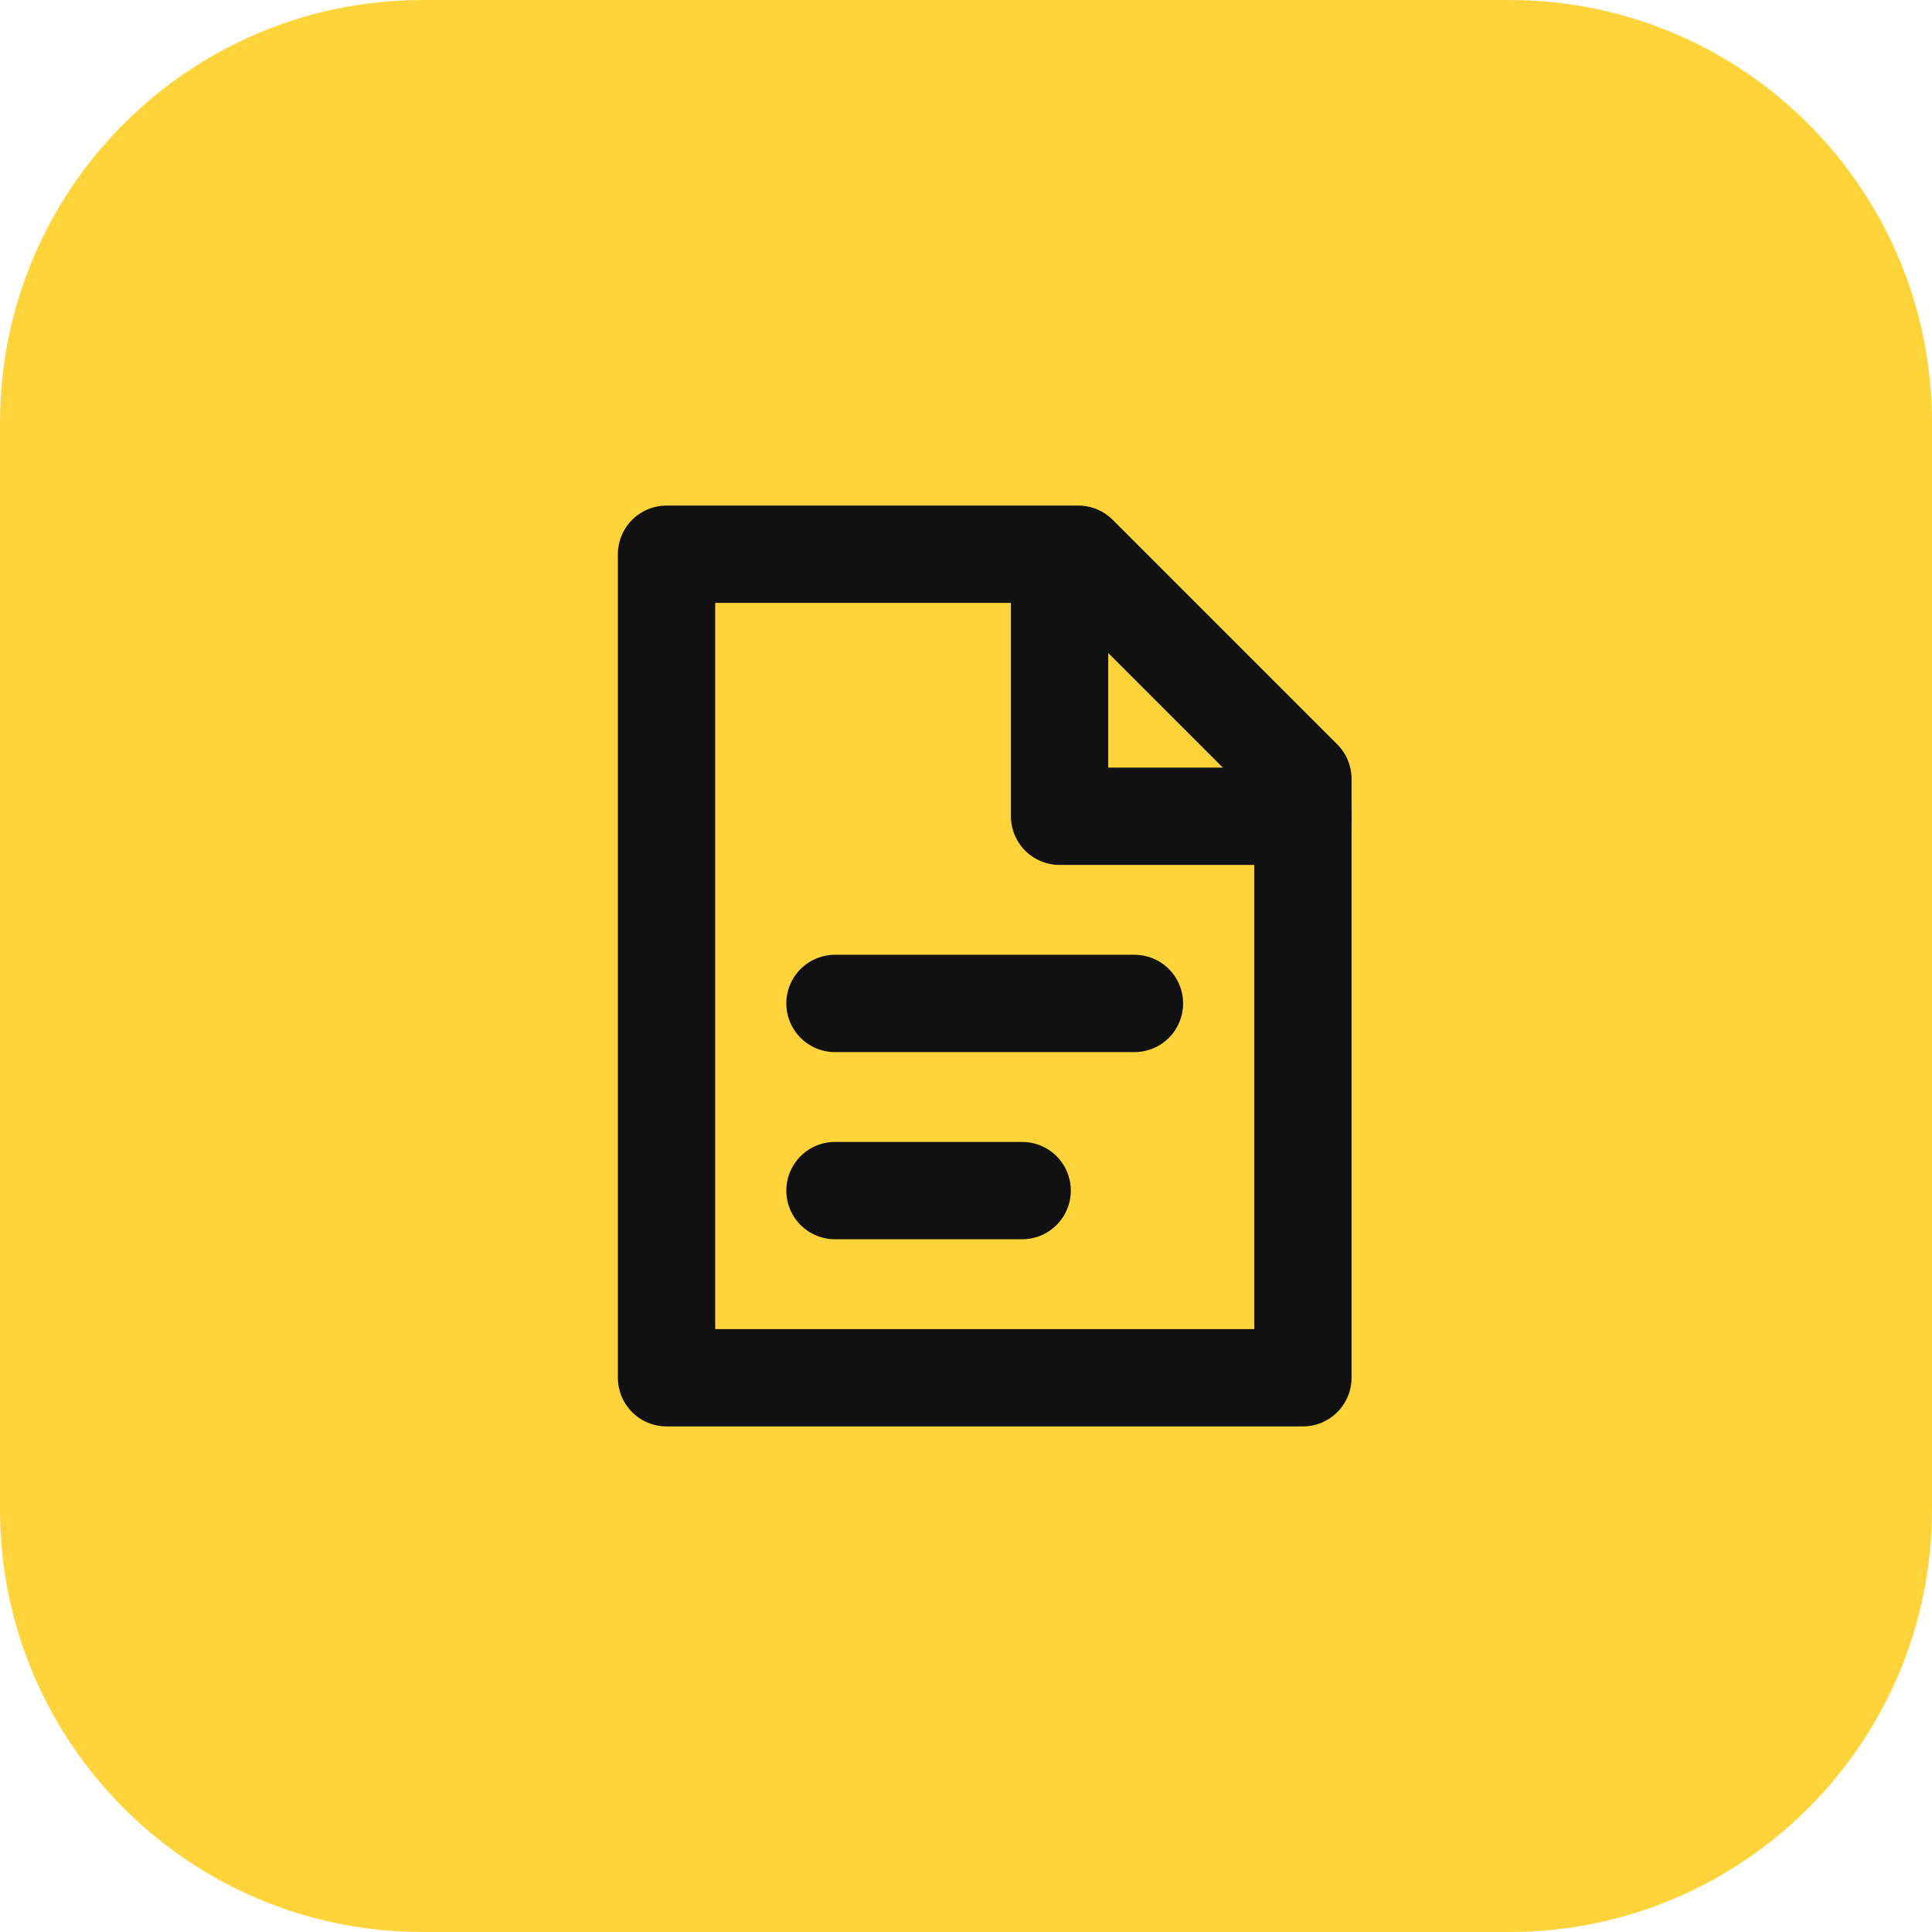
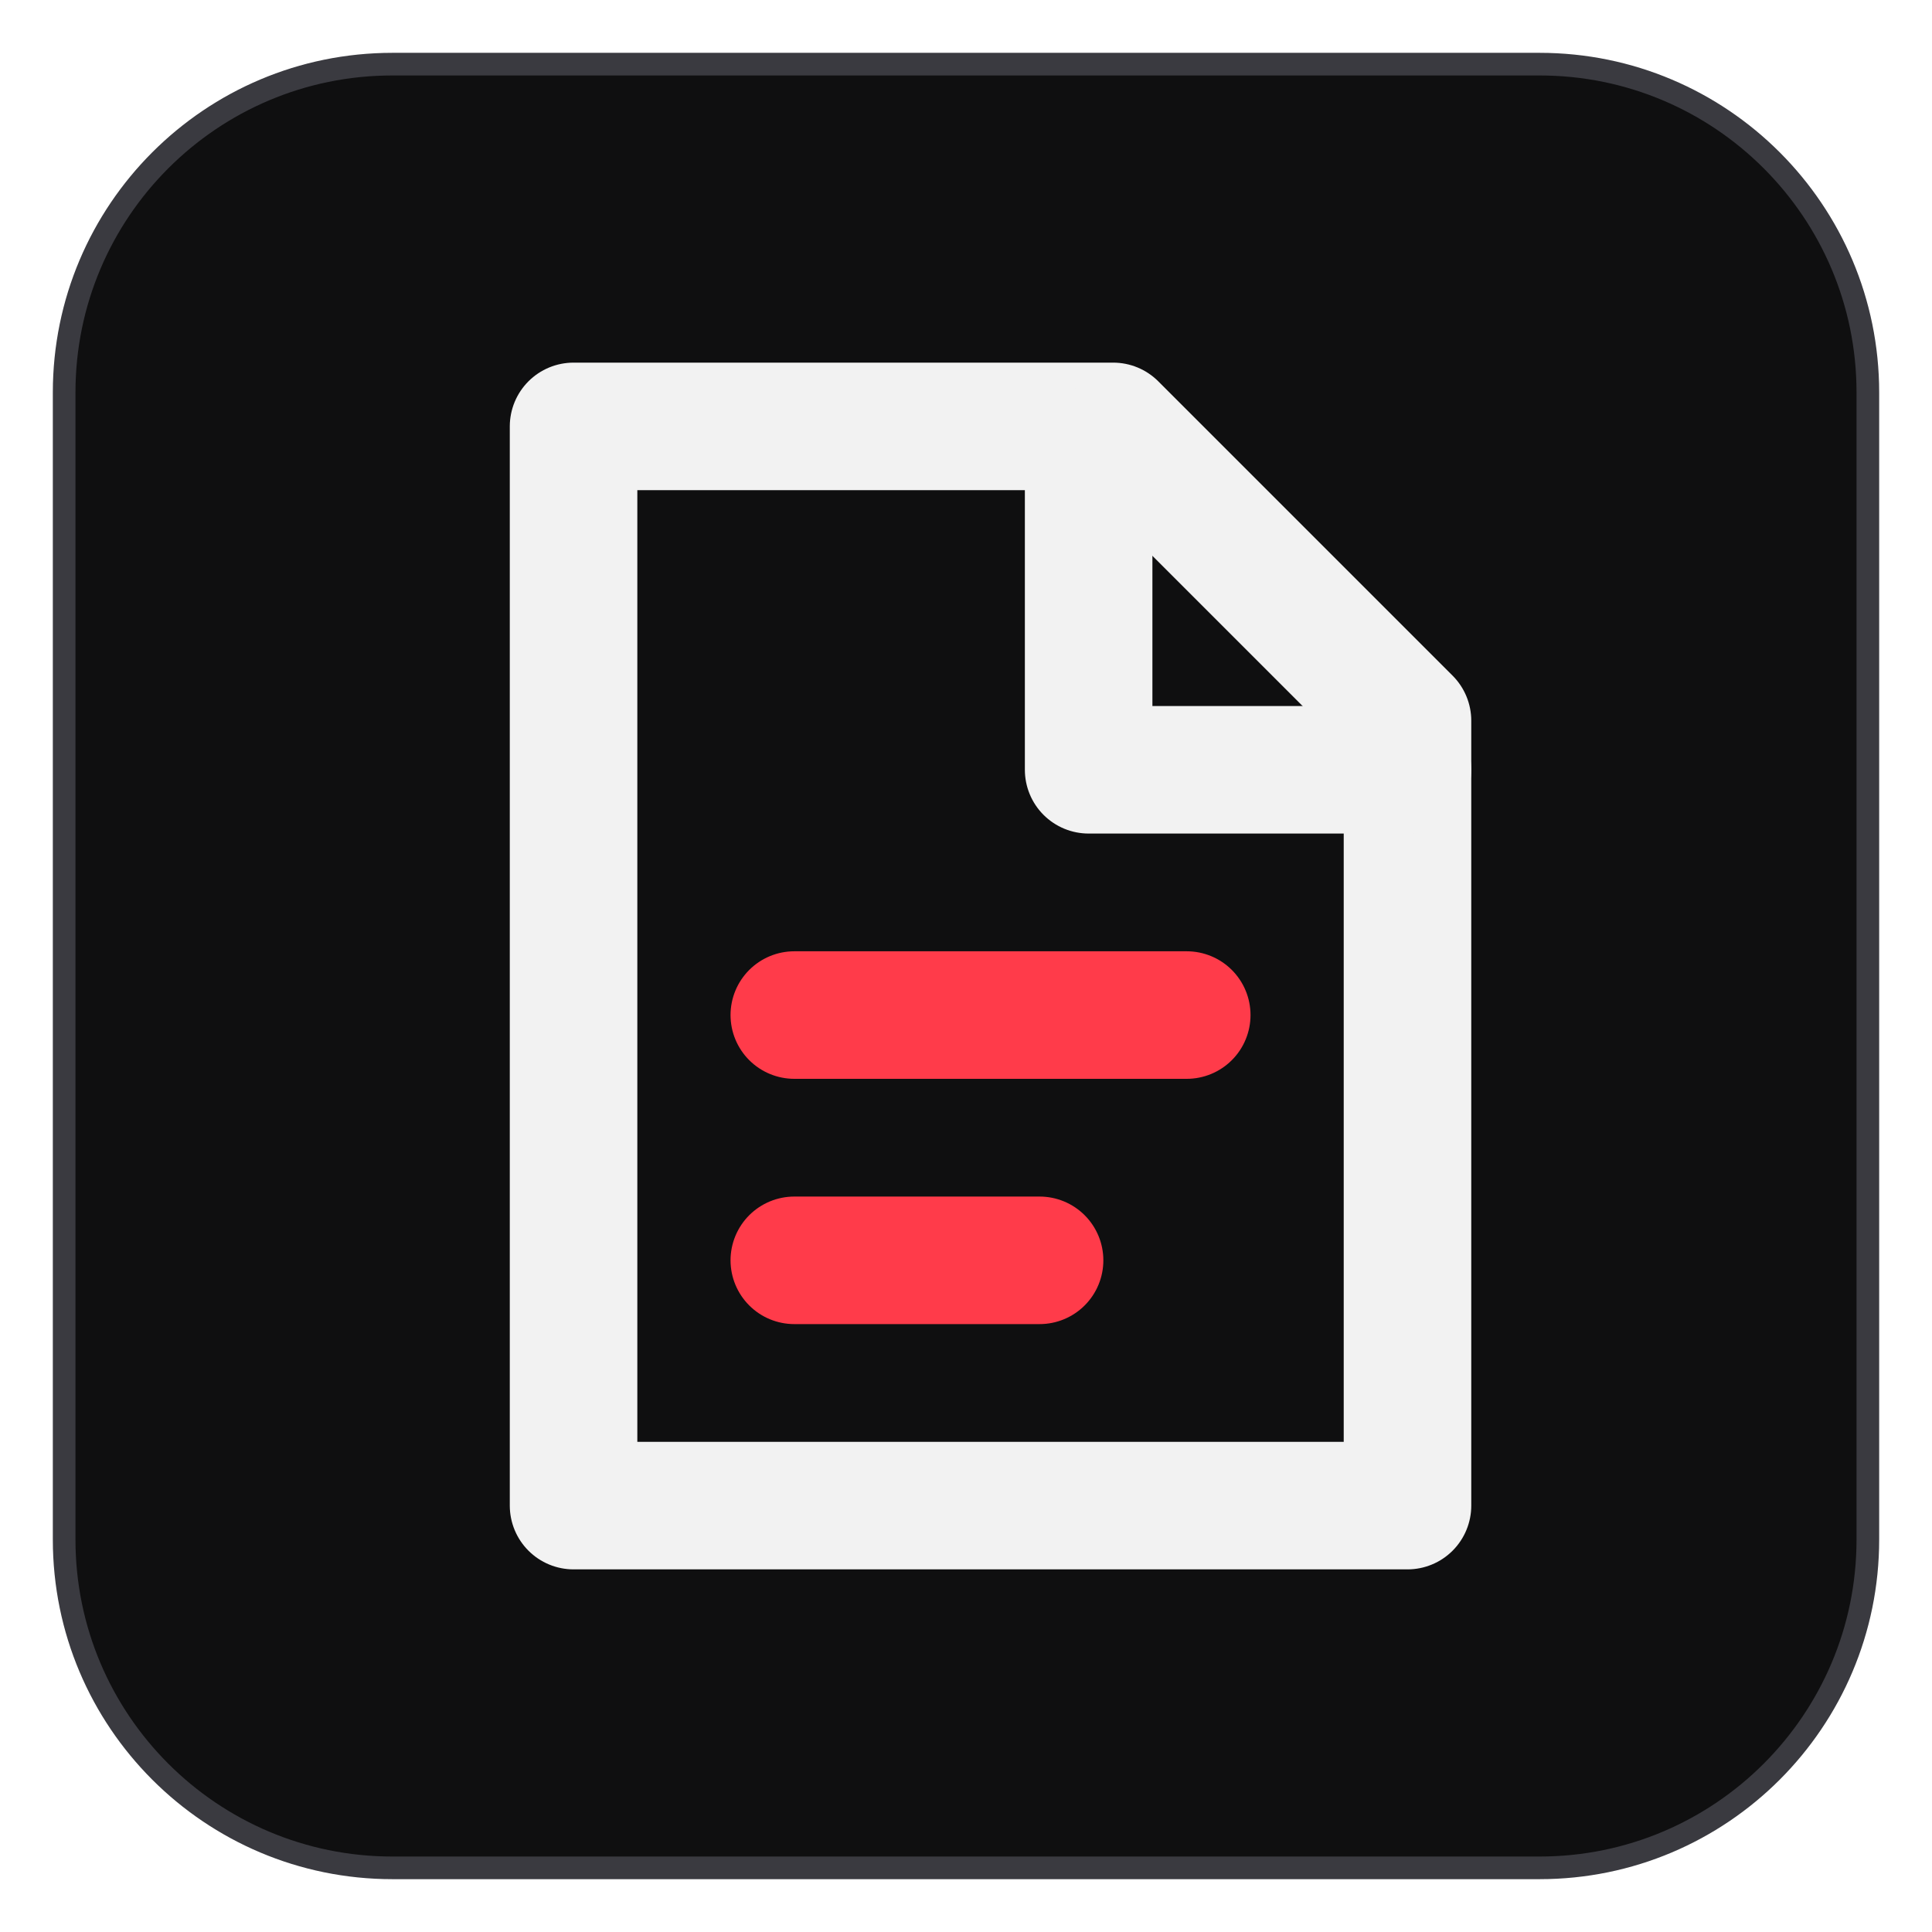
- <svg xmlns="http://www.w3.org/2000/svg" width="64" height="64" viewBox="0 0 32 32">
-   <rect width="32" height="32" rx="7" fill="#ffd43b" />
-   <g transform="translate(6.08 6.08) scale(0.62)">
-     <path d="M8 5h11l6 6v16H8z" fill="none" stroke="#111111" stroke-width="2.6" stroke-linejoin="round" />
-     <path d="M18.5 5.5V12H25M12.5 17h8M12.5 22h5" fill="none" stroke="#111111" stroke-width="2.6" stroke-linecap="round" stroke-linejoin="round" />
+ <svg xmlns="http://www.w3.org/2000/svg" width="256" height="256" viewBox="0 0 256 256">
+   <rect x="8" y="8" width="240" height="240" rx="44" fill="#0f0f10" />
+   <rect x="8.5" y="8.5" width="239" height="239" rx="43.5" fill="none" stroke="#3a3a40" stroke-width="3" />
+   <g transform="translate(24 24) scale(6.5)">
+     <path d="M8 5h11l6 6v16H8z" fill="none" stroke="#f2f2f2" stroke-width="2.6" stroke-linecap="round" stroke-linejoin="round" />
+     <path d="M18.5 5.5V12H25" fill="none" stroke="#f2f2f2" stroke-width="2.6" stroke-linecap="round" stroke-linejoin="round" />
+     <path d="M12.5 17h8M12.5 22h5" fill="none" stroke="#ff3b4a" stroke-width="2.6" stroke-linecap="round" stroke-linejoin="round" />
  </g>
</svg>
